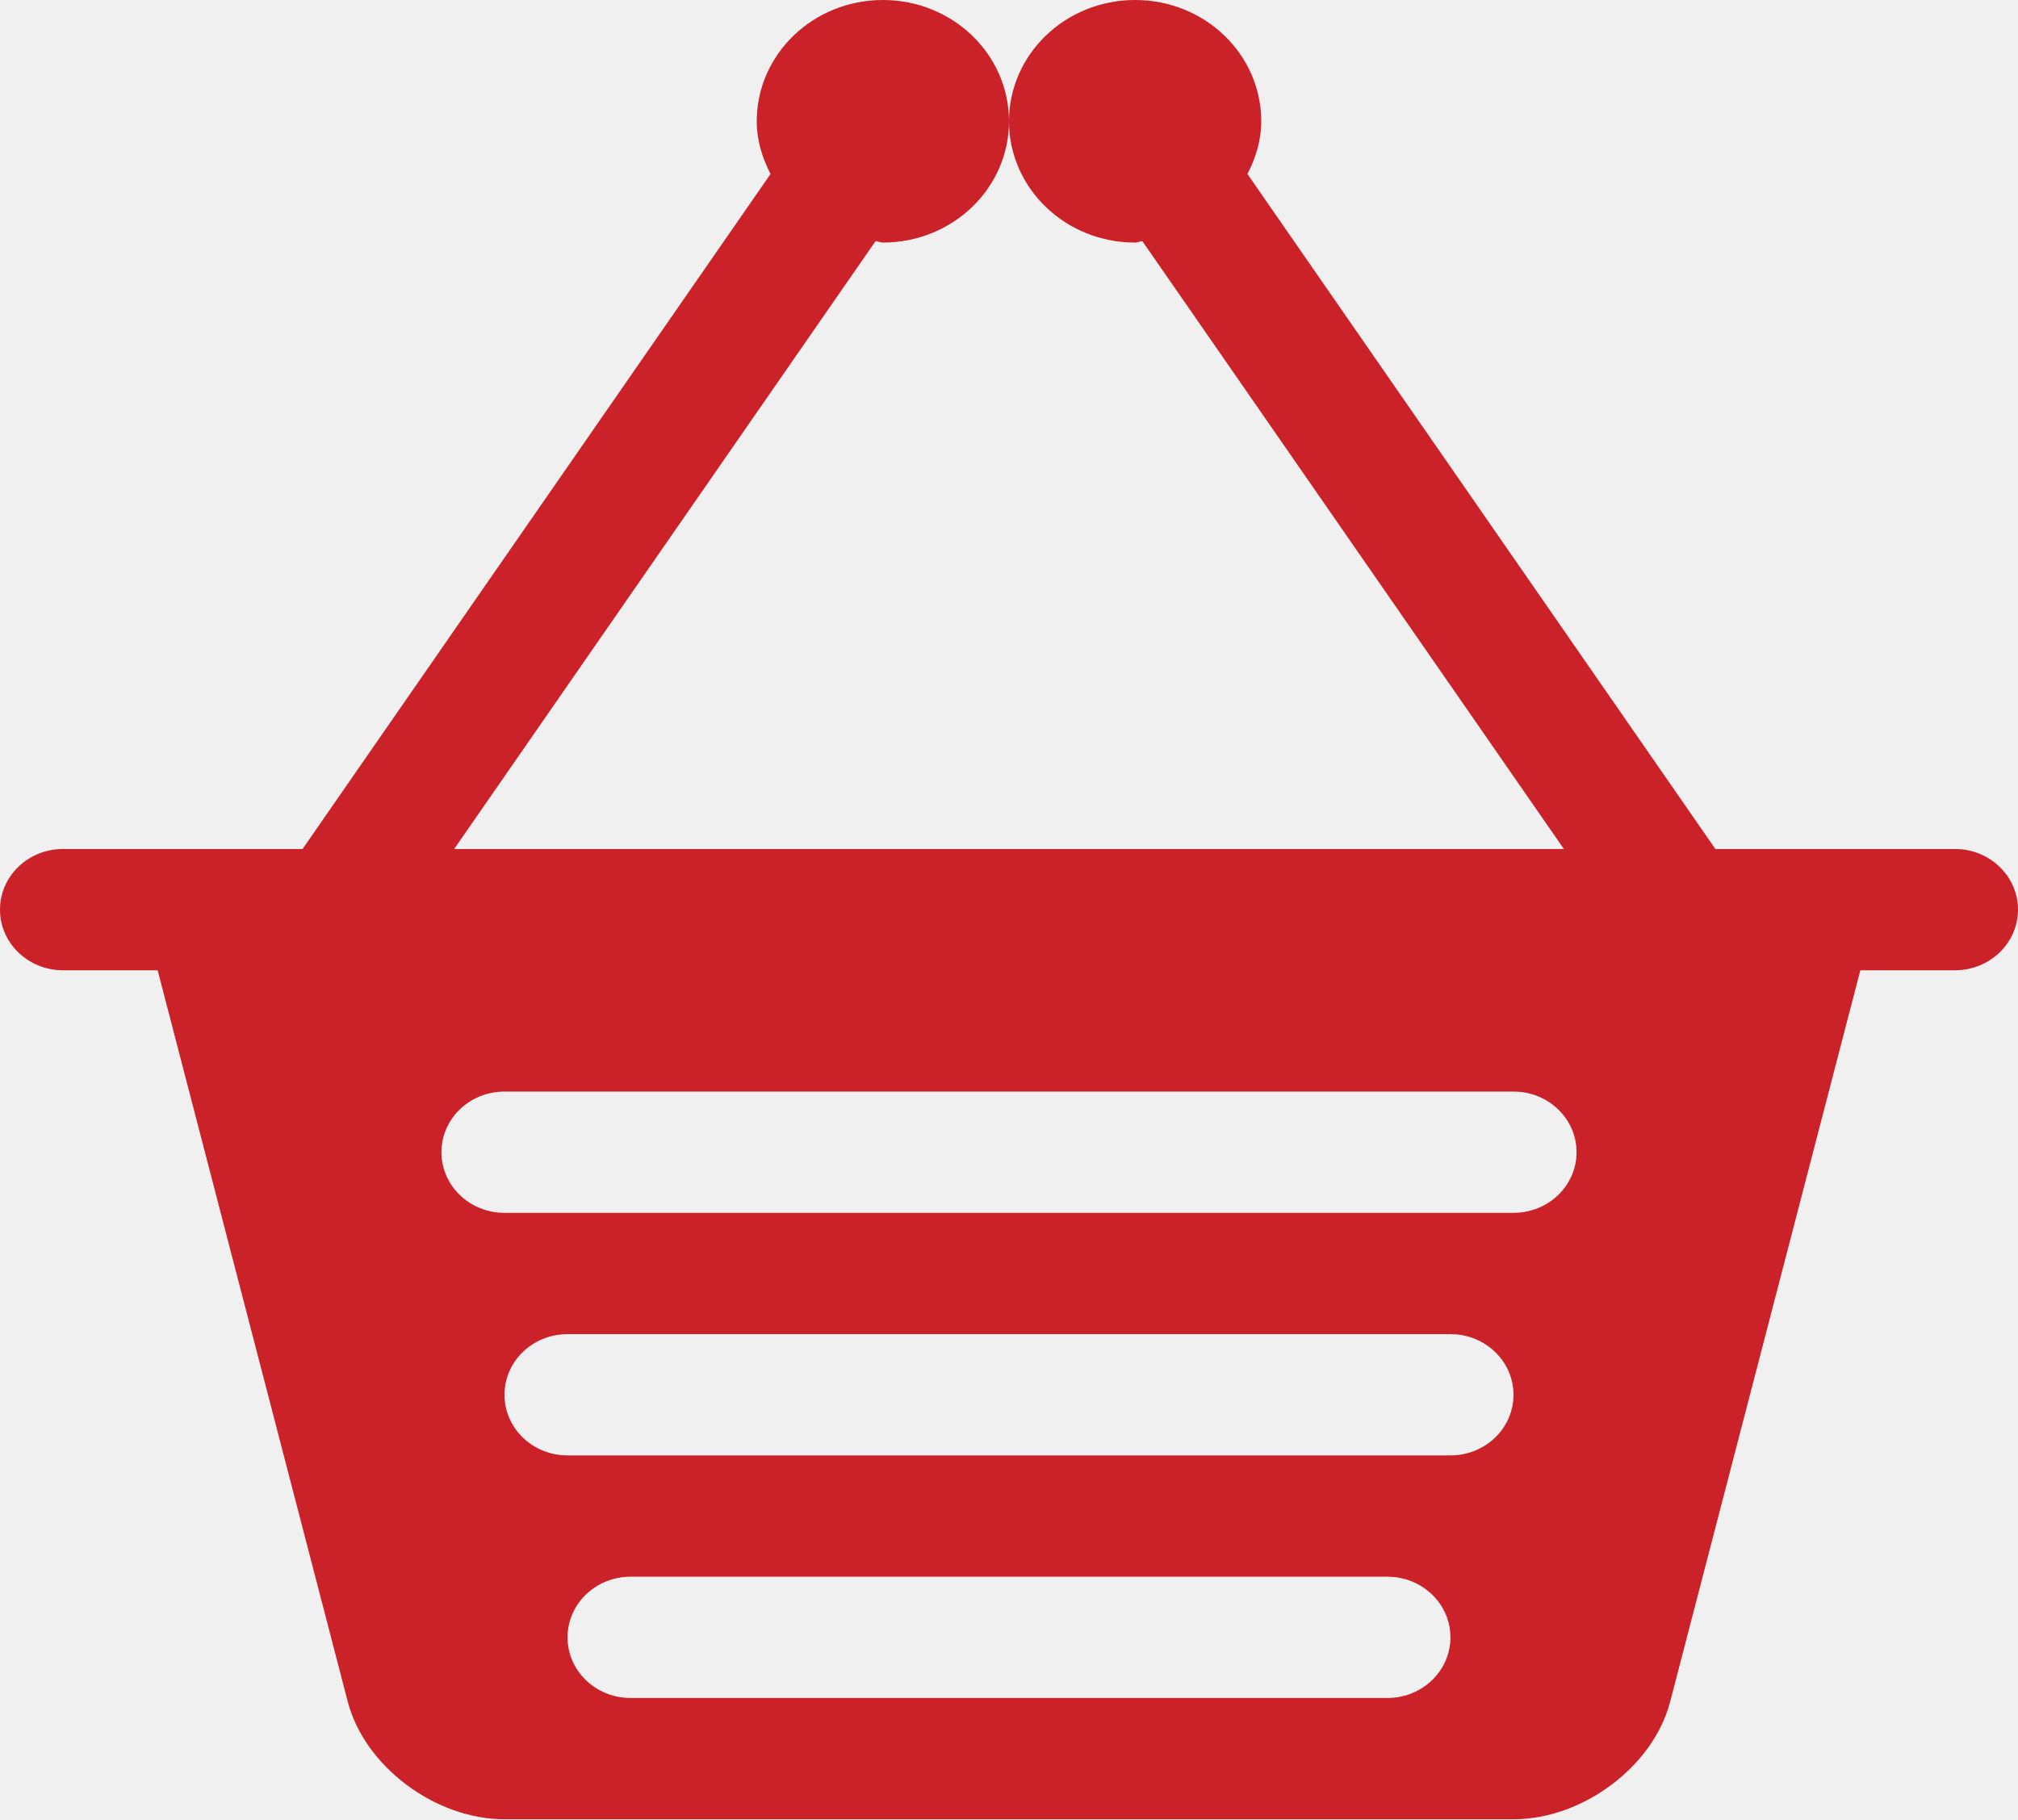
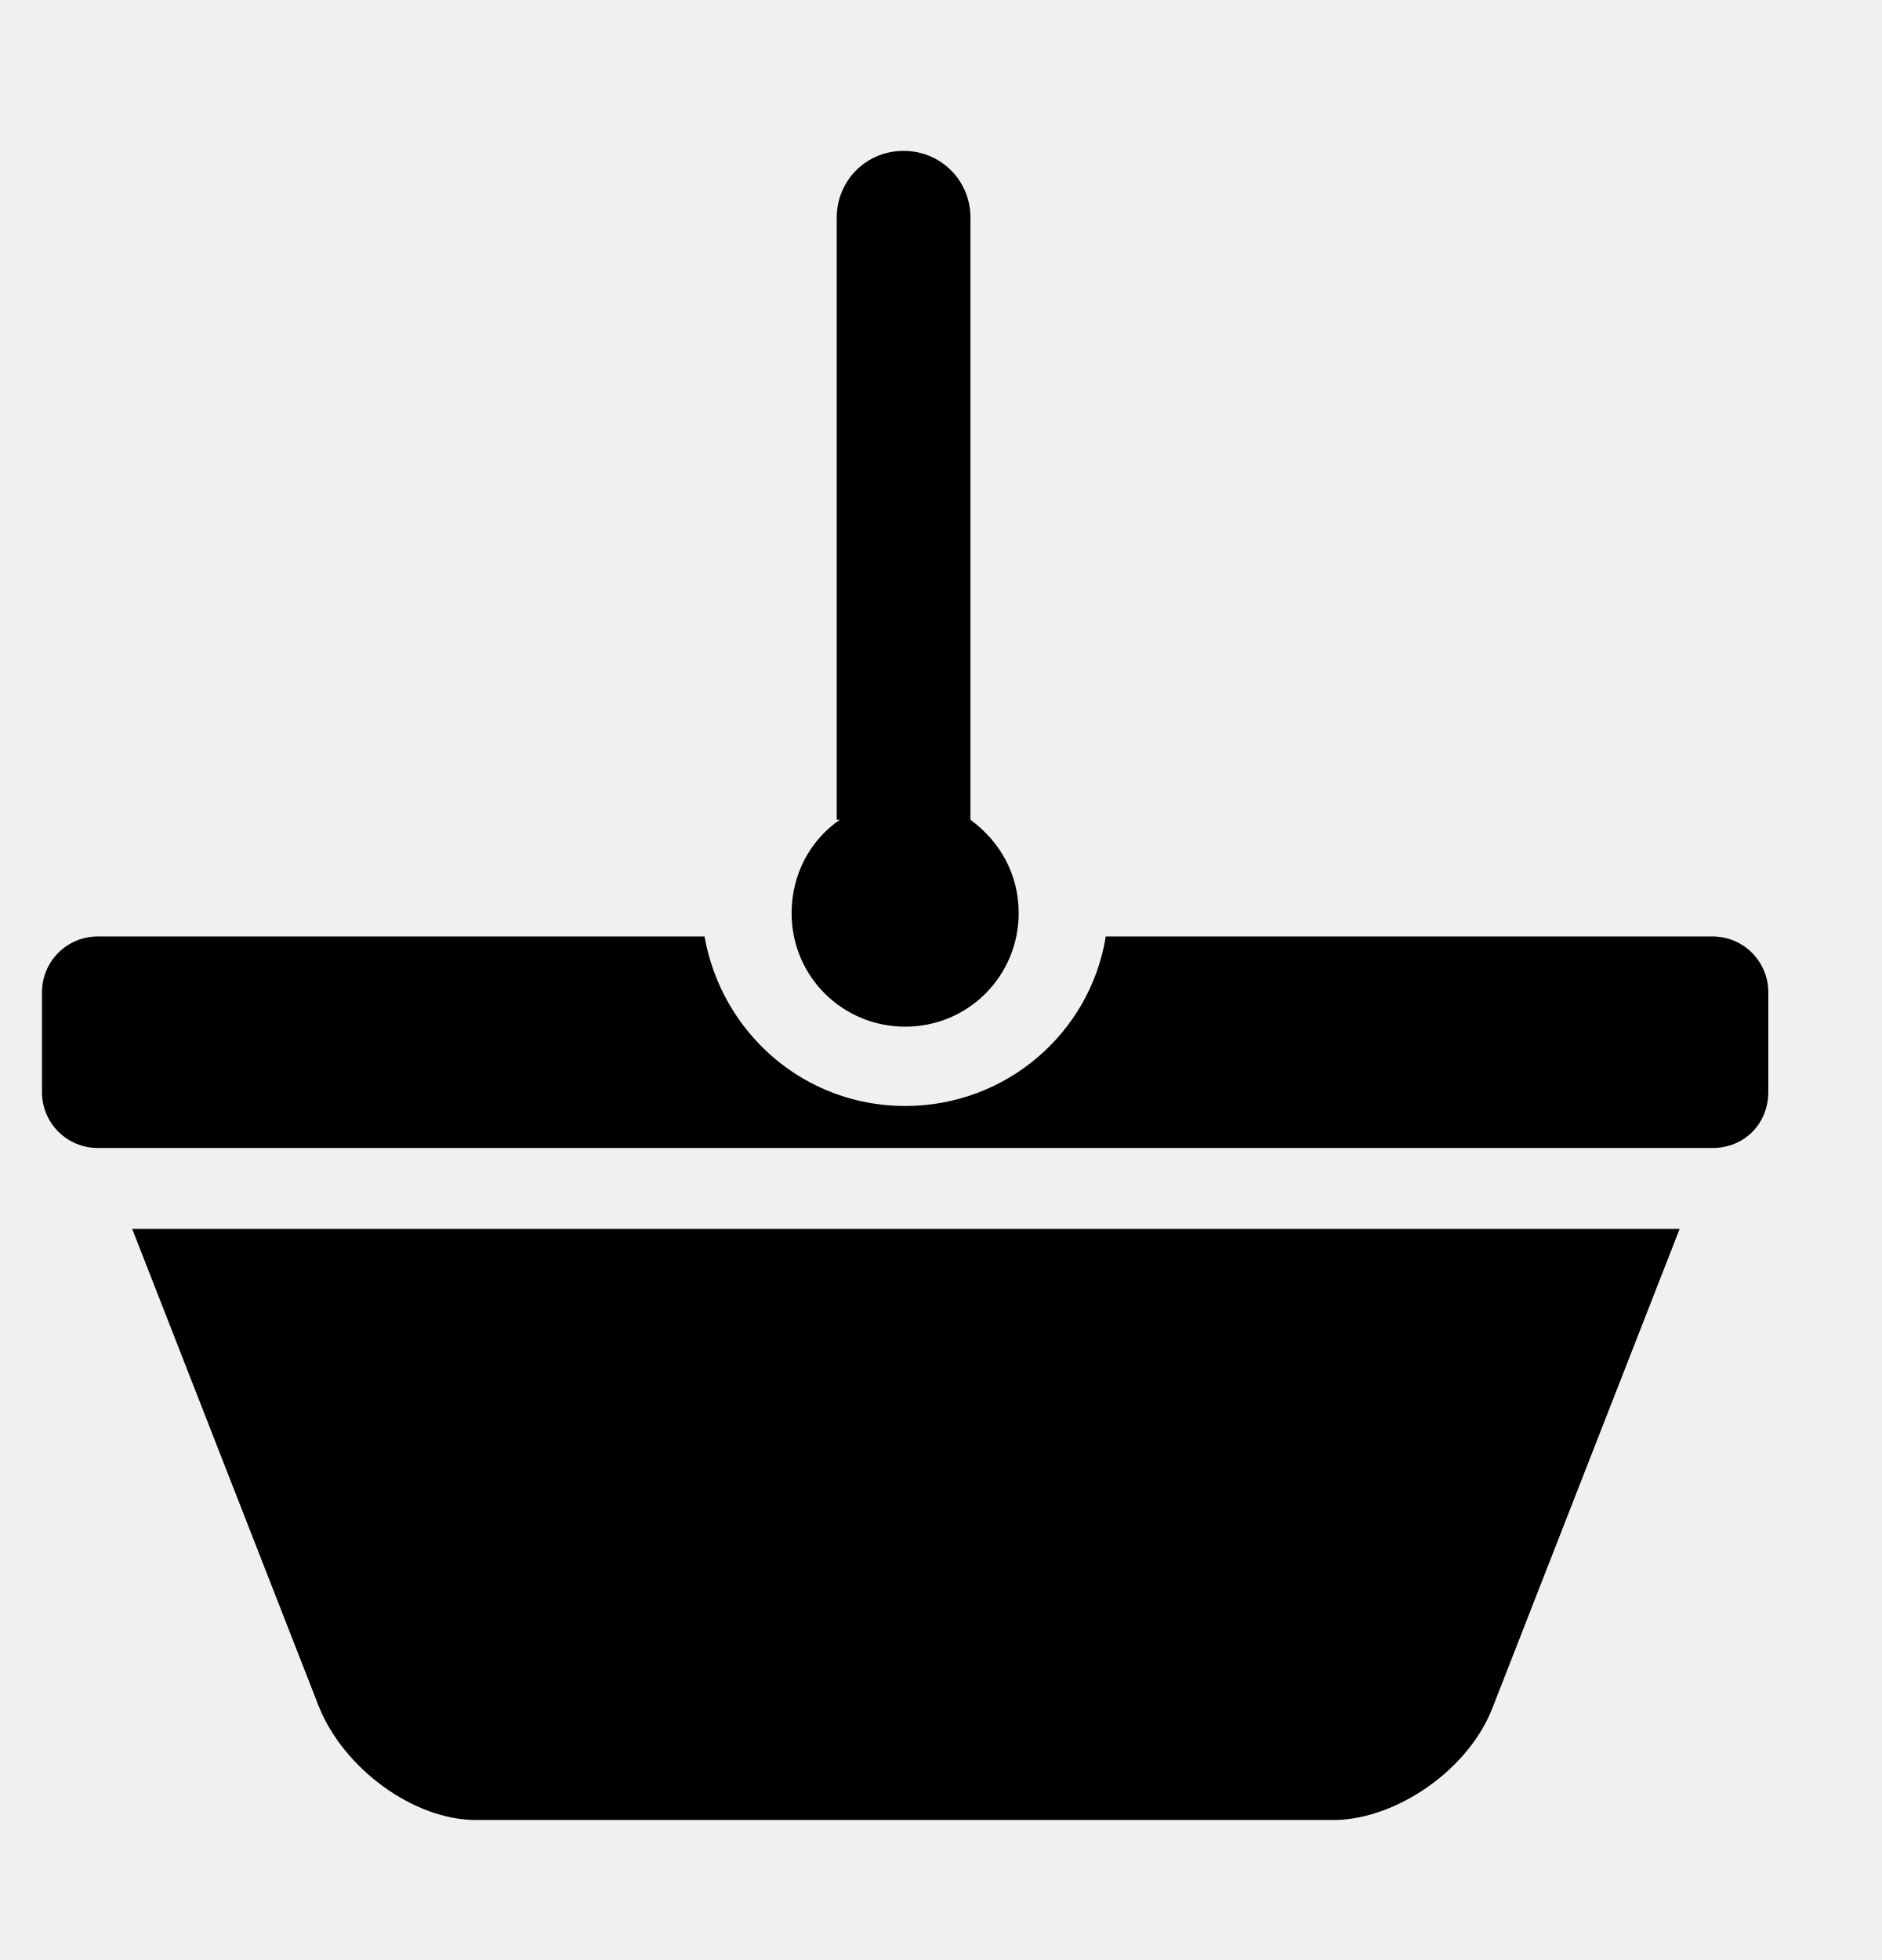
- <svg xmlns="http://www.w3.org/2000/svg" width="122" height="110" viewBox="0 0 122 110" fill="none">
-   <path d="M118.188 51.333H103.705L75.416 10.52C75.915 9.553 76.25 8.493 76.25 7.333C76.25 3.28 72.84 0 68.625 0C64.414 0 61 3.28 61 7.333C61 11.387 64.414 14.667 68.625 14.667C68.781 14.667 68.915 14.588 69.064 14.581L94.546 51.333H27.458L52.932 14.581C53.088 14.588 53.219 14.667 53.375 14.667C57.586 14.667 61 11.387 61 7.333C61 3.28 57.586 0 53.375 0C49.164 0 45.75 3.28 45.75 7.333C45.75 8.494 46.085 9.546 46.584 10.52L18.292 51.333H3.812C1.705 51.333 0 52.973 0 55C0 57.027 1.705 58.667 3.812 58.667H9.531L21.024 102.889C22.041 106.799 26.308 110 30.5 110H91.5C95.692 110 99.959 106.799 100.972 102.889L112.469 58.667H118.188C120.295 58.667 122 57.027 122 55C122 52.973 120.295 51.333 118.188 51.333ZM83.875 102.667H38.125C36.018 102.667 34.312 101.027 34.312 99C34.312 96.973 36.018 95.333 38.125 95.333H83.875C85.982 95.333 87.688 96.973 87.688 99C87.688 101.027 85.982 102.667 83.875 102.667ZM87.688 88H34.312C32.205 88 30.5 86.36 30.5 84.333C30.5 82.307 32.205 80.667 34.312 80.667H87.688C89.795 80.667 91.5 82.307 91.5 84.333C91.5 86.36 89.795 88 87.688 88ZM91.5 73.333H30.5C28.393 73.333 26.688 71.693 26.688 69.667C26.688 67.64 28.393 66 30.5 66H91.5C93.607 66 95.312 67.64 95.312 69.667C95.312 71.693 93.607 73.333 91.5 73.333Z" fill="#C70C14" fill-opacity="0.9" />
+ <svg xmlns="http://www.w3.org/2000/svg" height="126px" style="enable-background:new 0 0 121 126;" version="1.1" viewBox="0 0 121 126" width="121px" xml:space="preserve">
+   <style type="text/css">
+ 
+ 	.st0{fill:#EF3E42;}
+ 	.st1{fill:#FFFFFF;}
+ 	.st2{fill:none;}
+ 	.st3{fill-rule:evenodd;clip-rule:evenodd;fill:#FFFFFF;}
+ 
+ </style>
+   <defs />
+   <path d="M54,52.7c-1.9,1.3-3.1,3.5-3.1,6c0,4.1,3.3,7.3,7.3,7.3c4.1,0,7.3-3.3,7.3-7.3c0-2.5-1.2-4.6-3.1-6V14  c0-2.4-1.9-4.3-4.3-4.3c-2.4,0-4.3,1.9-4.3,4.3V52.7L54,52.7z M96,109.7L108,79H8.5l12,30.7c1.6,4,6.1,7.3,10.1,7.3h55.3  C89.9,116.9,94.5,113.7,96,109.7L96,109.7z M113.7,70.2v-6.4c0-2-1.6-3.6-3.6-3.6h-39c-1,6.2-6.4,10.9-12.9,10.9  c-6.5,0-11.8-4.7-12.9-10.9h-39c-2,0-3.6,1.6-3.6,3.6v6.4c0,2,1.6,3.6,3.6,3.6h103.8C112.2,73.8,113.7,72.2,113.7,70.2L113.7,70.2z" />
+   <rect class="st2" height="126" id="_x3C_Slice_x3E__100_" width="121" />
</svg>
